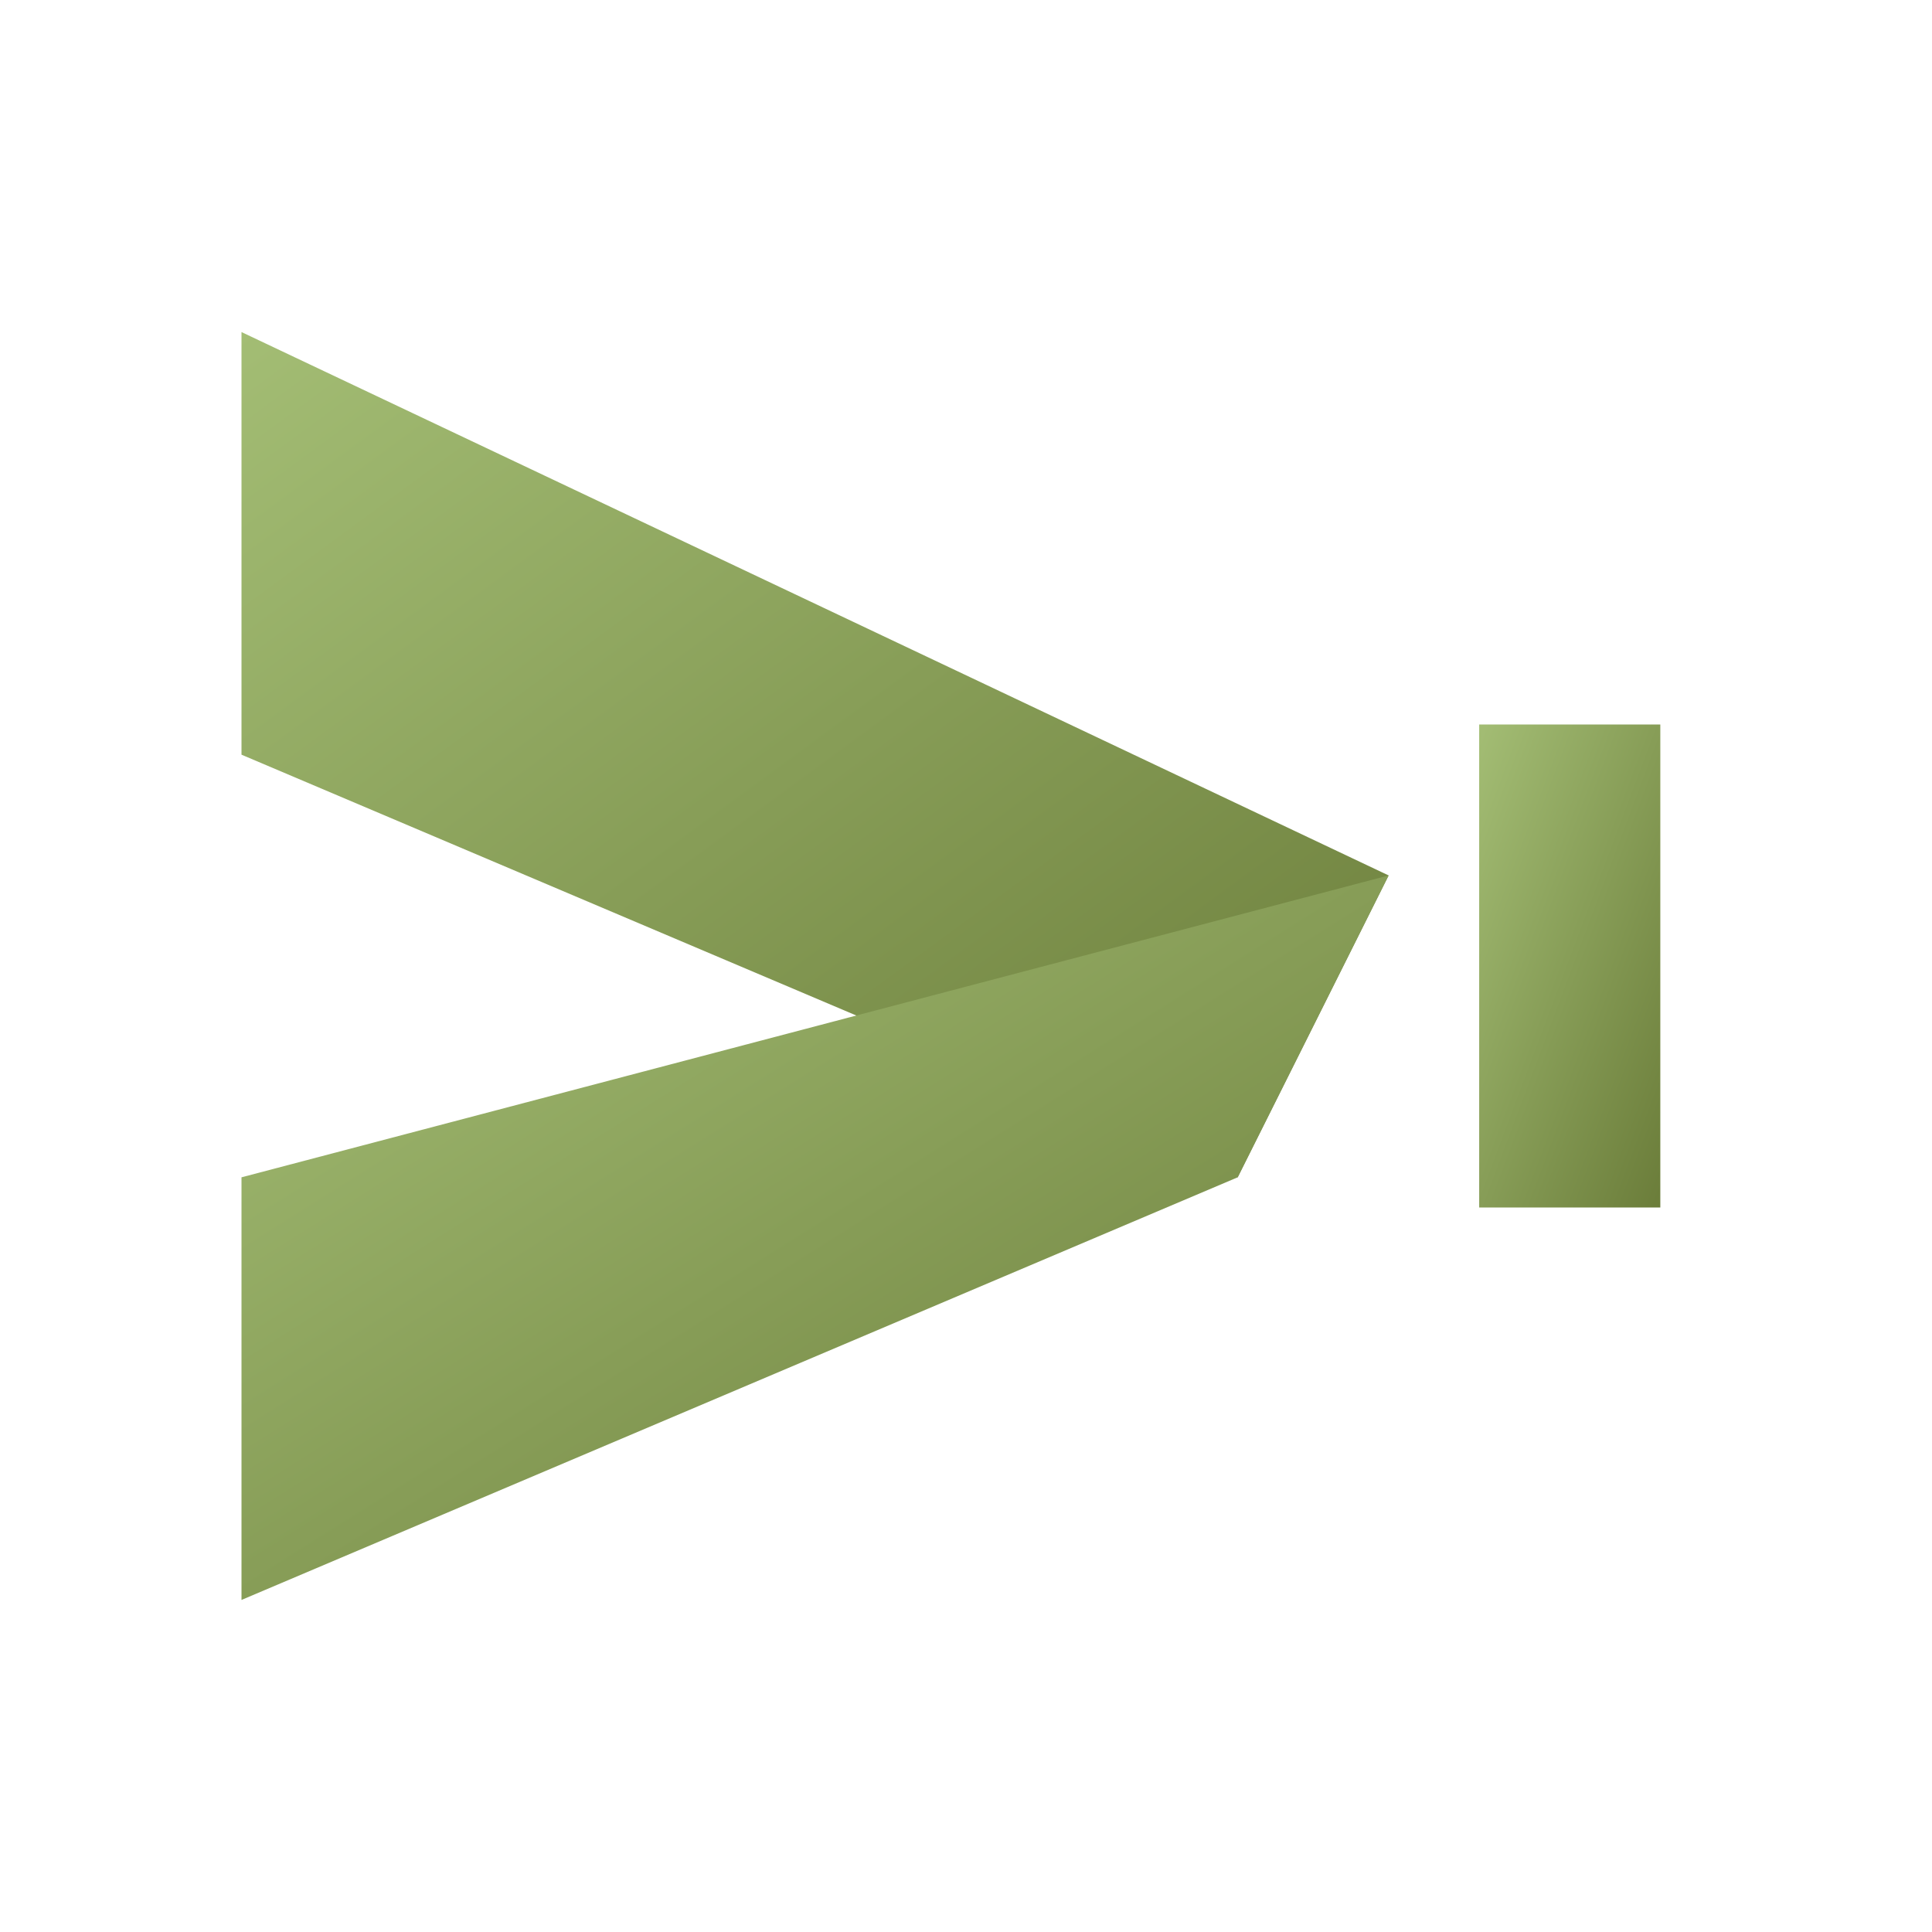
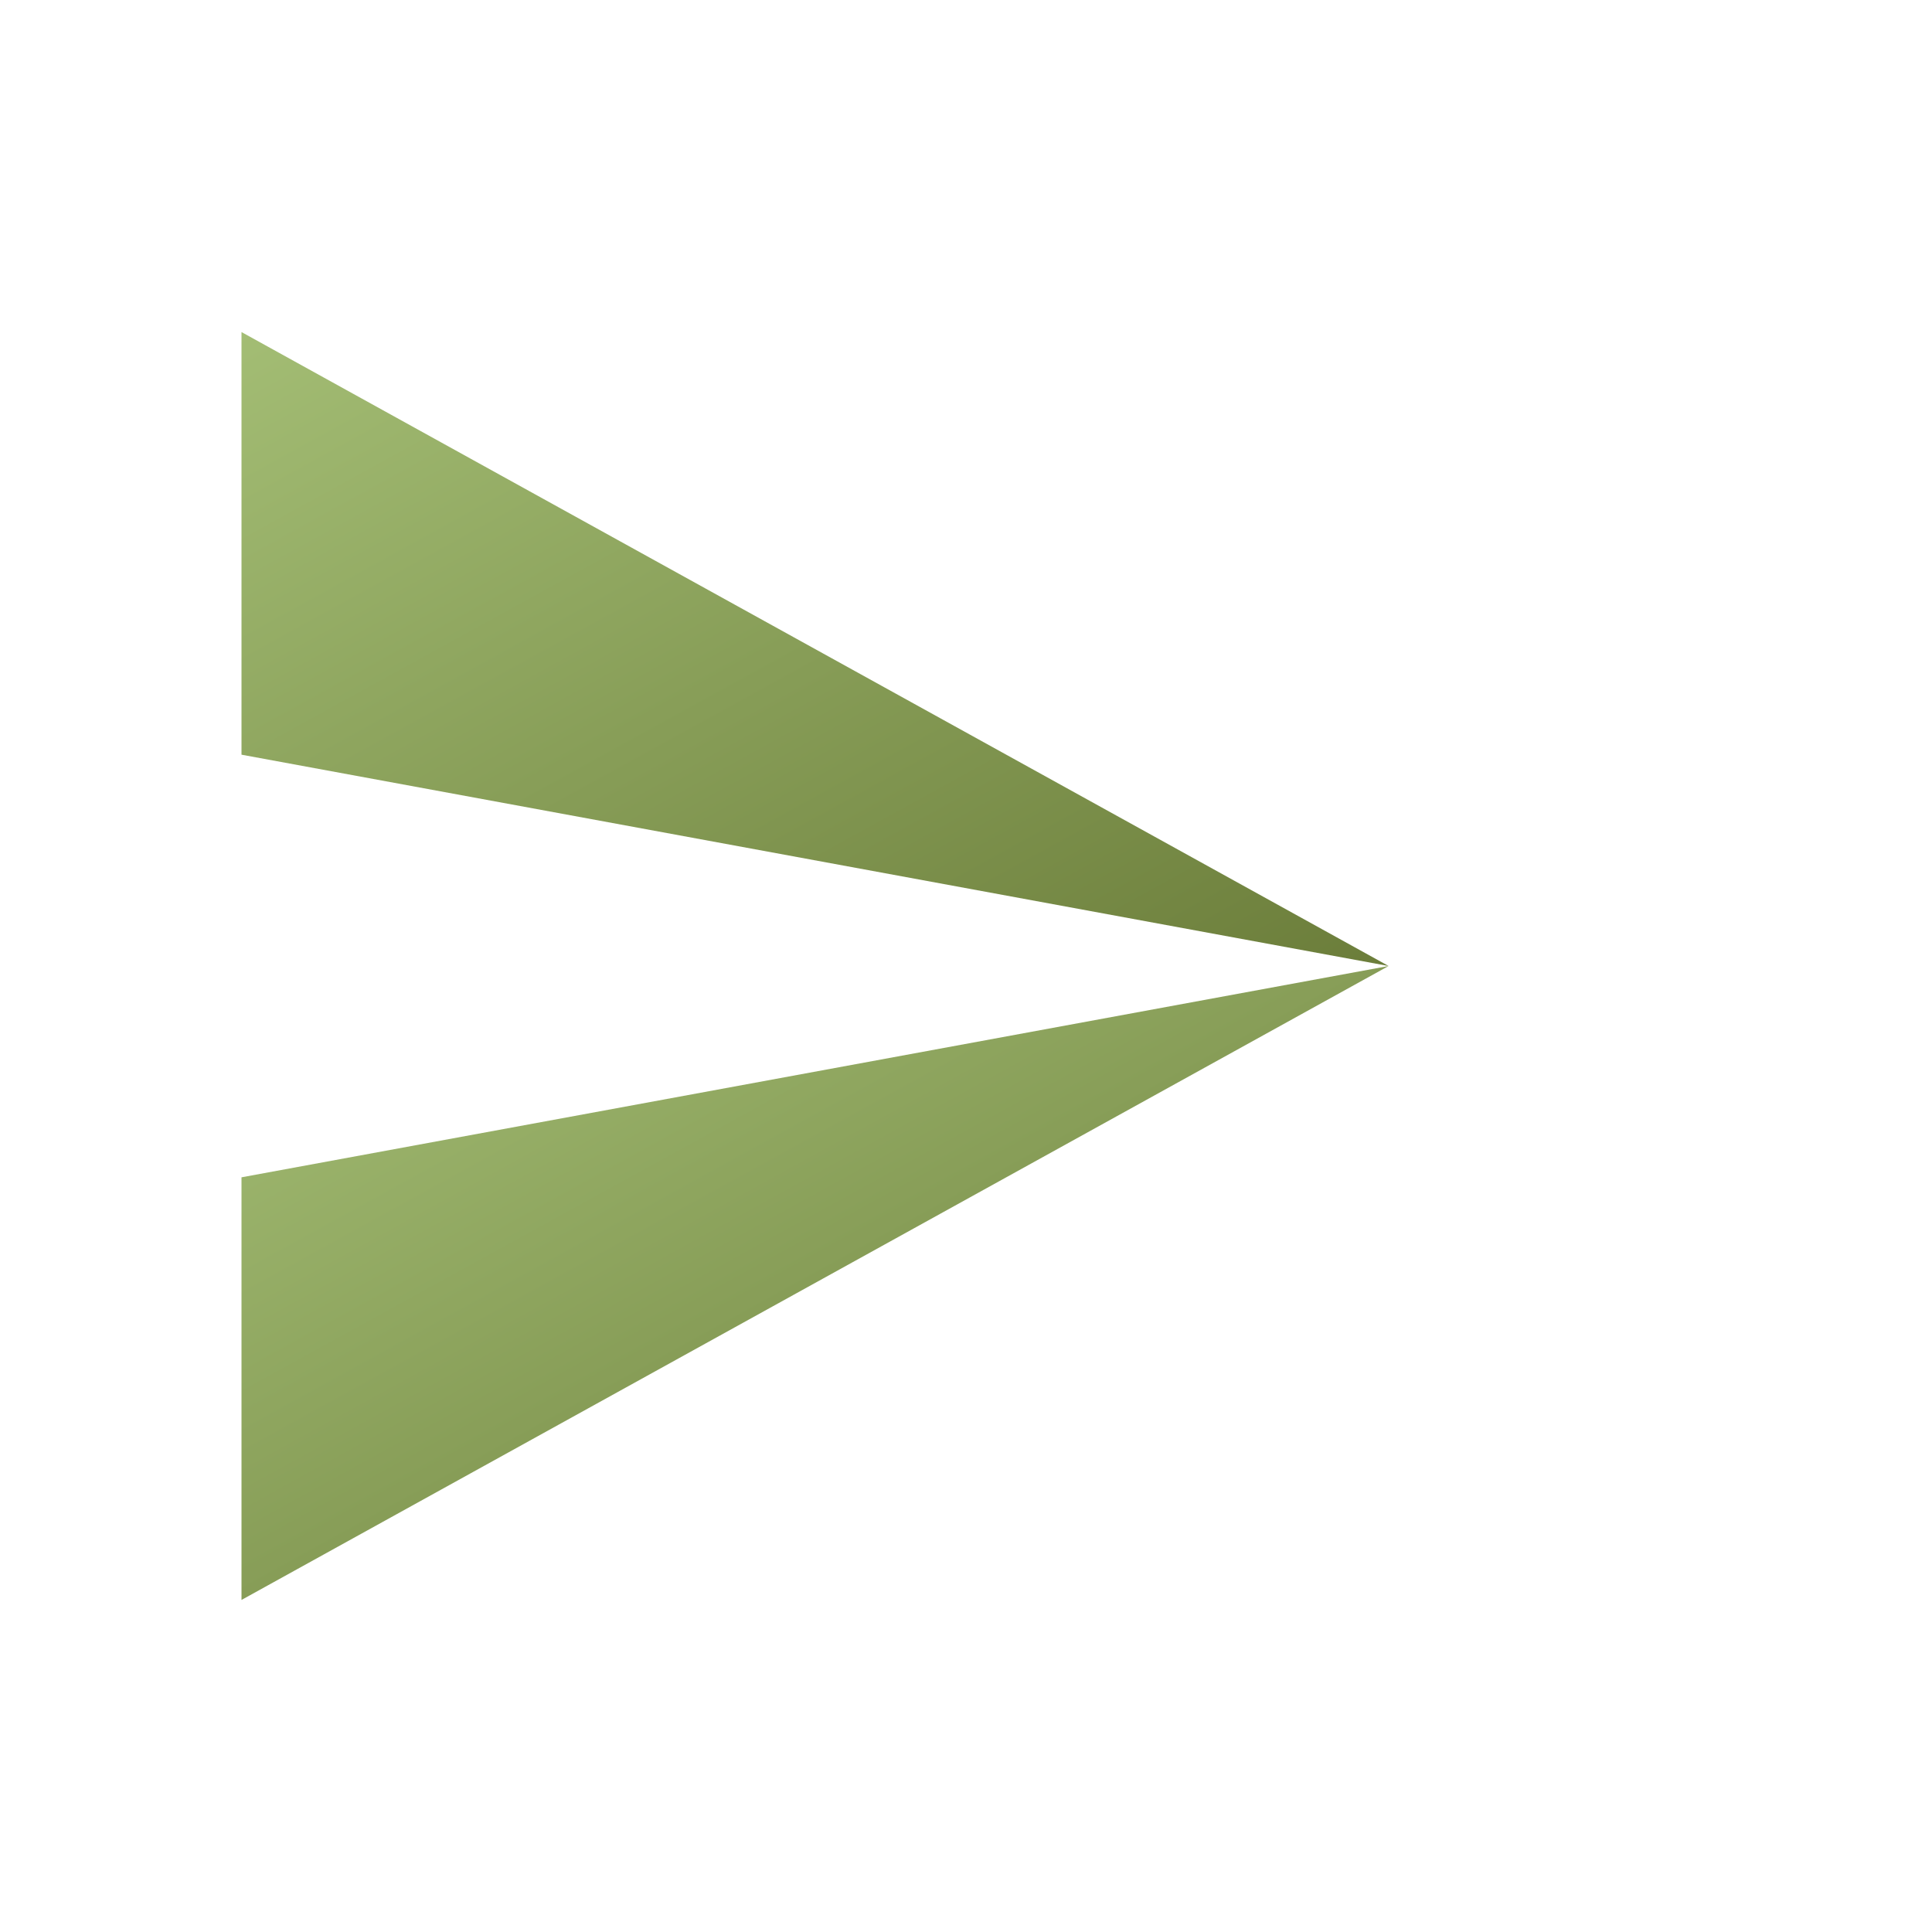
<svg xmlns="http://www.w3.org/2000/svg" viewBox="0 0 64 64" fill="none">
  <defs>
    <linearGradient id="accent" x1="0" y1="0" x2="1" y2="1">
      <stop offset="0" stop-color="#a3bd74" />
      <stop offset="1" stop-color="#6b7d3a" />
    </linearGradient>
  </defs>
-   <path d="M8 11 L46 29 L41 39 L8 25 Z" fill="url(#accent)" />
-   <path d="M46 29 L41 39 L8 53 L8 39 Z" fill="url(#accent)" />
-   <rect x="49" y="24" width="6" height="16" fill="url(#accent)" />
+   <path d="M8 11 L46 32 L8 25 Z" fill="url(#accent)" />
+   <path d="M46 32 L8 53 L8 39 Z" fill="url(#accent)" />
</svg>
